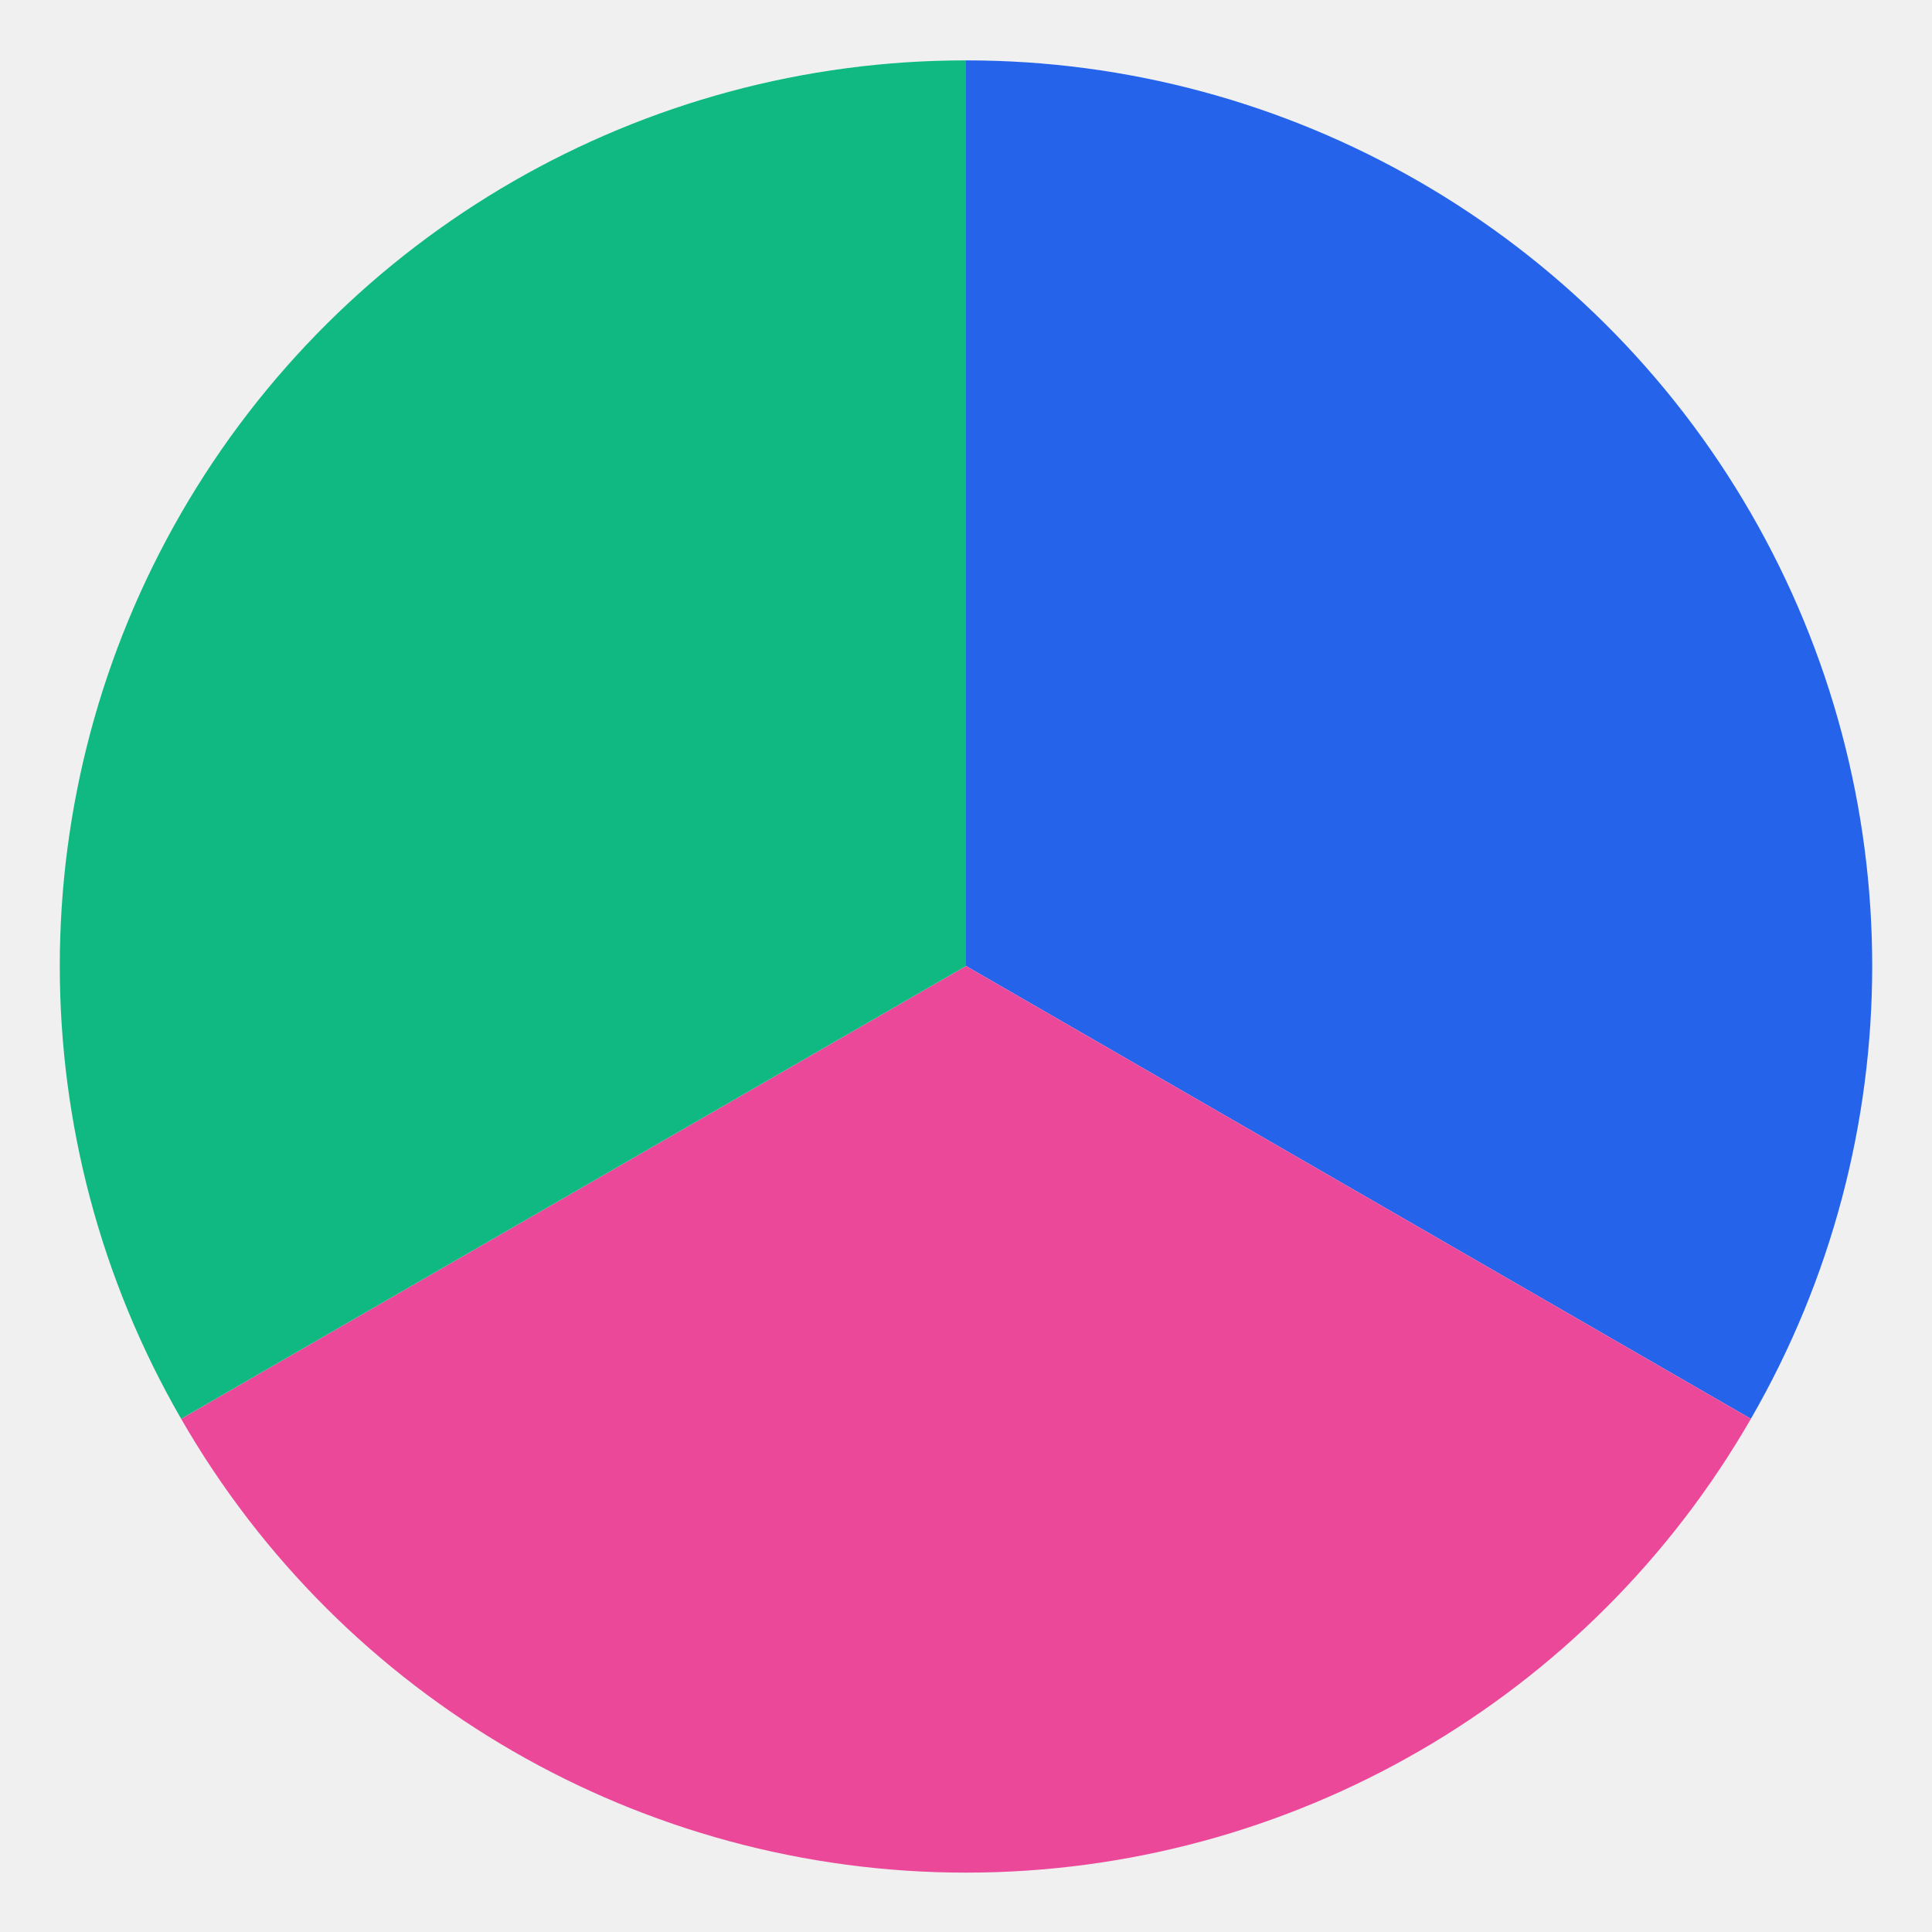
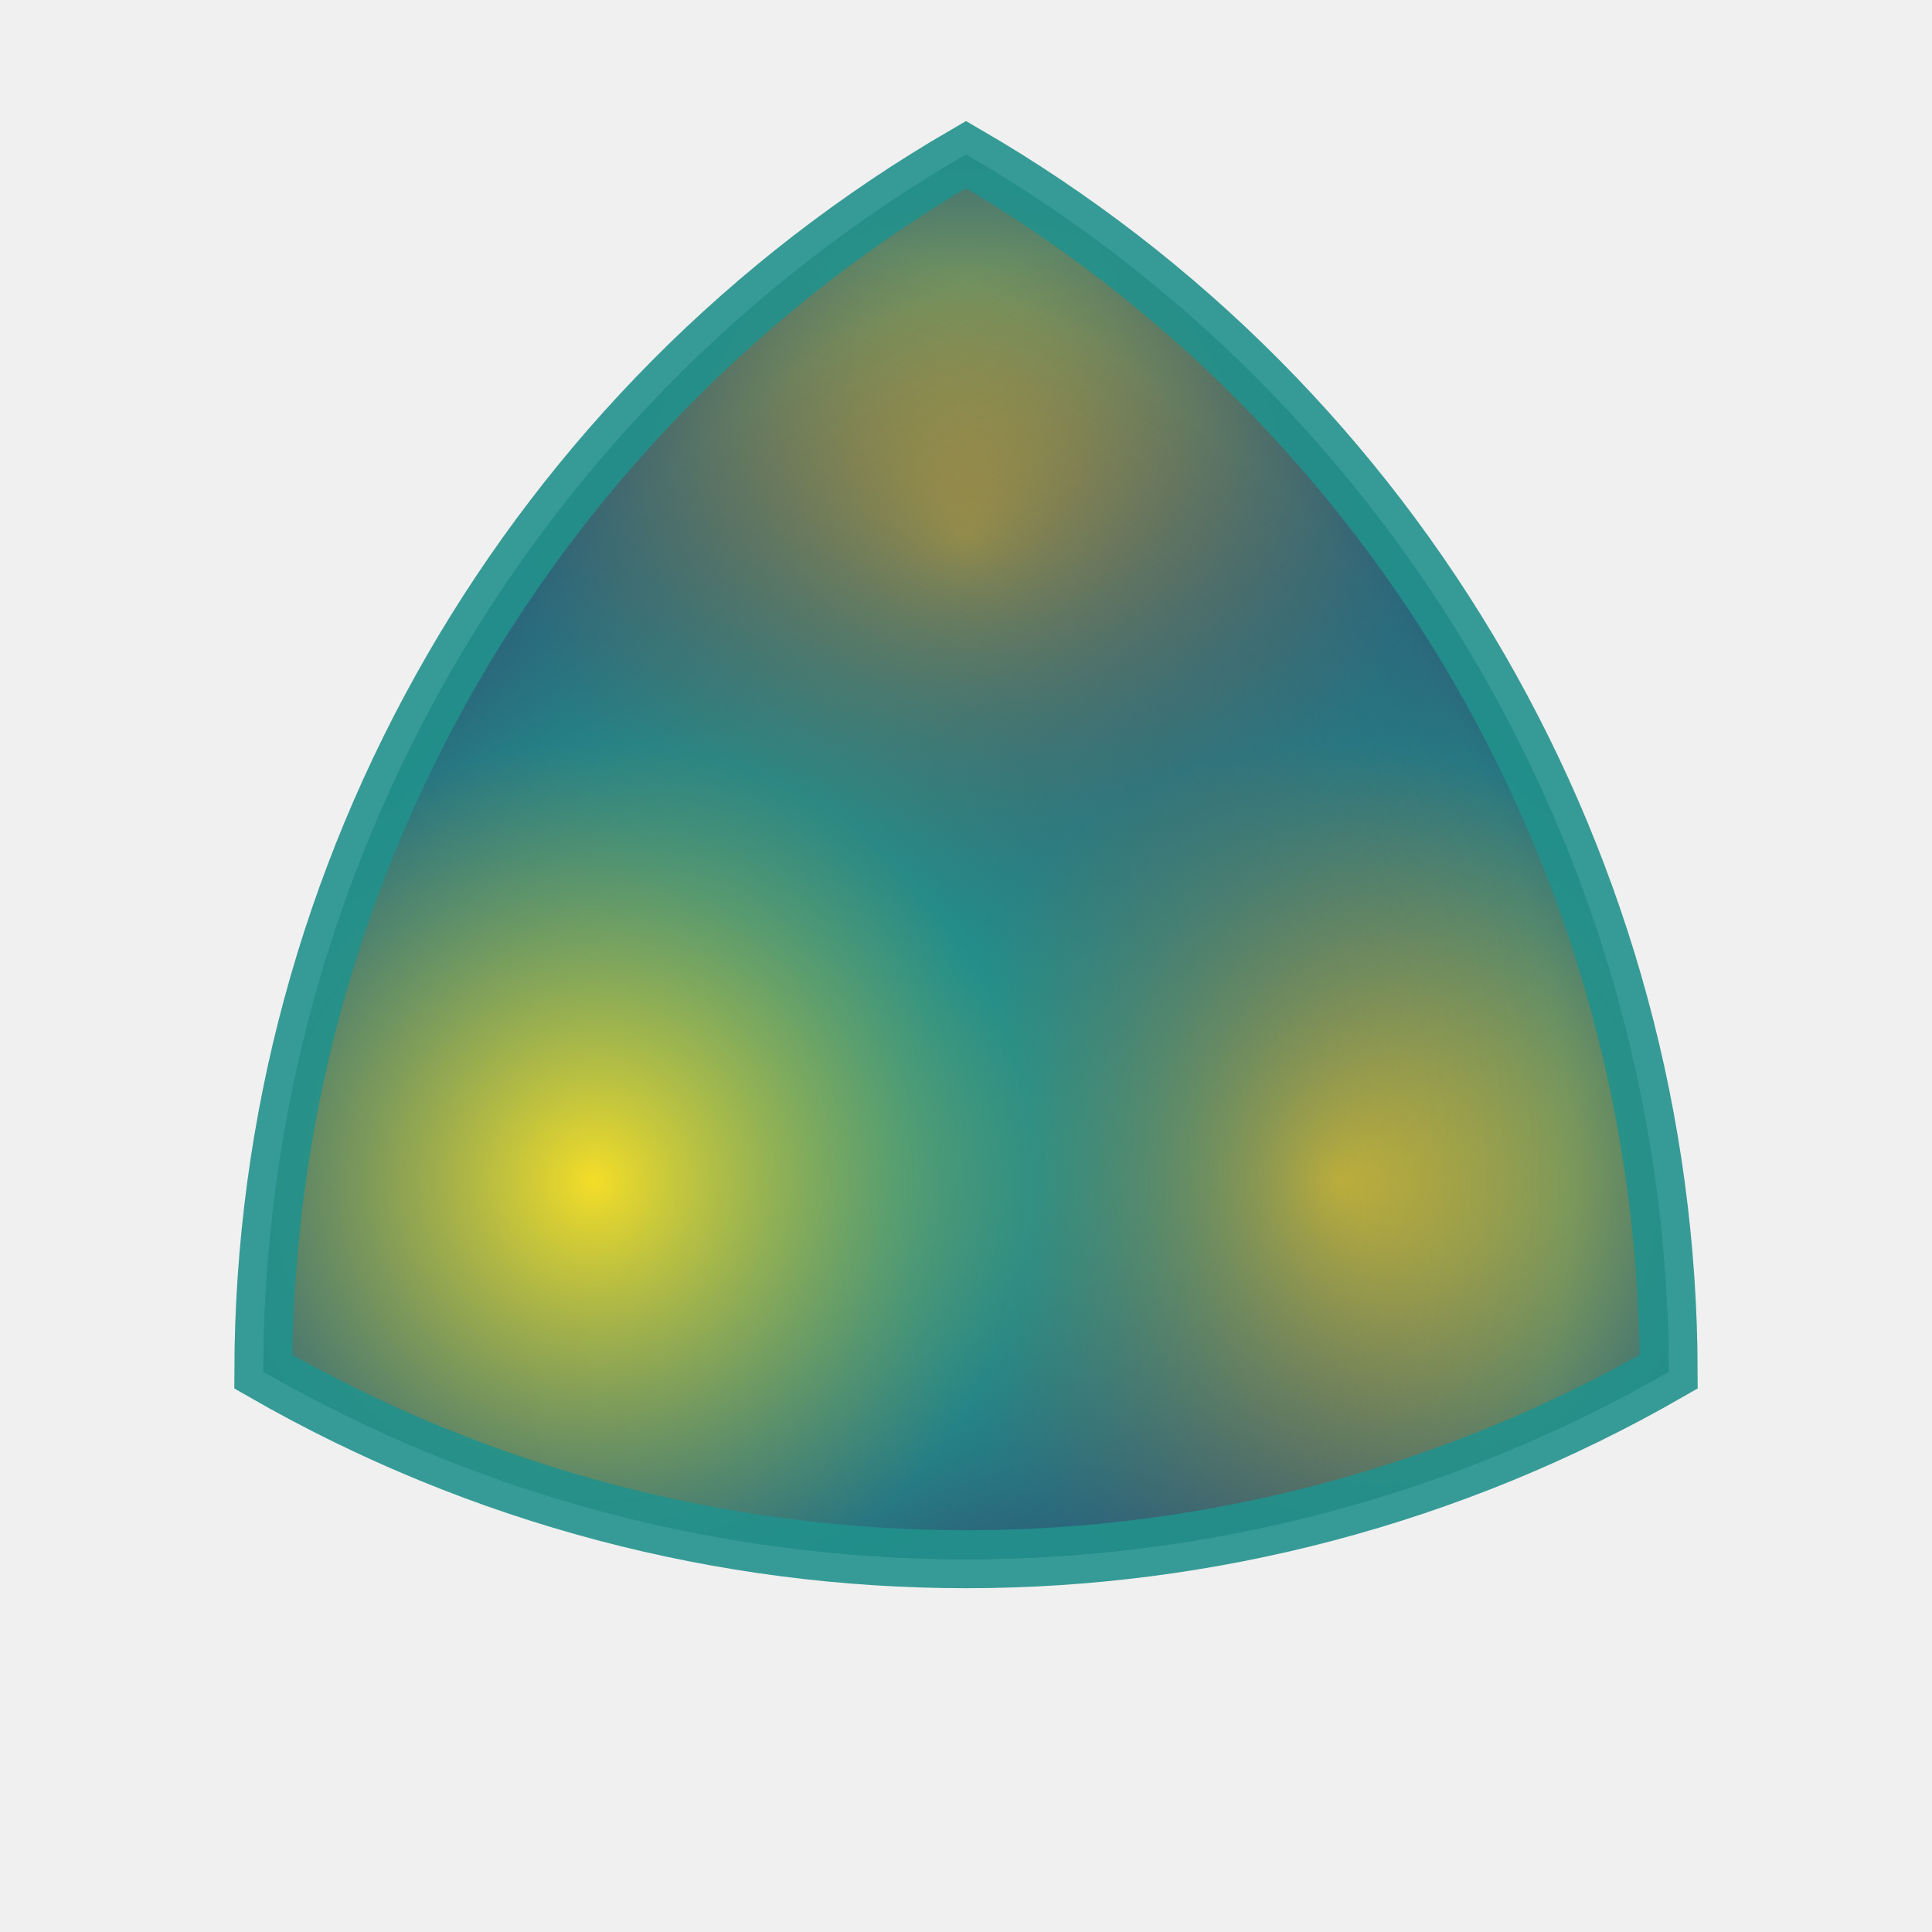
- <svg xmlns="http://www.w3.org/2000/svg" viewBox="0 0 32 32">
-   <circle cx="16" cy="16" r="15" fill="#fff" />
-   <path d="M16 16 16 1a15 15 0 0 1 13 22.5Z" fill="#2563eb" />
-   <path d="M16 16 29 23.5A15 15 0 0 1 3 23.5Z" fill="#ec4899" />
-   <path d="M16 16 3 23.5A15 15 0 0 1 16 1Z" fill="#10b981" />
+ <svg xmlns="http://www.w3.org/2000/svg" viewBox="0 0 100 100">
+   <defs>
+     <radialGradient id="peakTop" cx="50%" cy="28%" r="50%">
+       <stop offset="0%" stop-color="#fde725" stop-opacity="0.95" />
+       <stop offset="45%" stop-color="#21918c" stop-opacity="0.7" />
+       <stop offset="100%" stop-color="#440154" stop-opacity="0" />
+     </radialGradient>
+     <radialGradient id="peakRight" cx="69.1%" cy="61%" r="50%">
+       <stop offset="0%" stop-color="#fde725" stop-opacity="0.95" />
+       <stop offset="45%" stop-color="#21918c" stop-opacity="0.7" />
+       <stop offset="100%" stop-color="#440154" stop-opacity="0" />
+     </radialGradient>
+     <radialGradient id="peakLeft" cx="30.9%" cy="61%" r="50%">
+       <stop offset="0%" stop-color="#fde725" stop-opacity="0.95" />
+       <stop offset="45%" stop-color="#21918c" stop-opacity="0.7" />
+       <stop offset="100%" stop-color="#440154" stop-opacity="0" />
+     </radialGradient>
+     <clipPath id="reuleauxBoundary">
+       <path d="M 50 8 A 73 73 0 0 1 86.37 71 A 73 73 0 0 1 13.63 71 A 73 73 0 0 1 50 8 Z" />
+     </clipPath>
+   </defs>
+   <path d="M 50 8 A 73 73 0 0 1 86.37 71 A 73 73 0 0 1 13.63 71 A 73 73 0 0 1 50 8 Z" fill="#440154" />
+   <rect width="100" height="100" fill="url(#peakTop)" clip-path="url(#reuleauxBoundary)" />
+   <rect width="100" height="100" fill="url(#peakRight)" clip-path="url(#reuleauxBoundary)" />
+   <rect width="100" height="100" fill="url(#peakLeft)" clip-path="url(#reuleauxBoundary)" />
+   <path d="M 50 8 A 73 73 0 0 1 86.37 71 A 73 73 0 0 1 13.63 71 A 73 73 0 0 1 50 8 Z" fill="none" stroke="#21918c" stroke-width="3" opacity="0.9" />
</svg>
